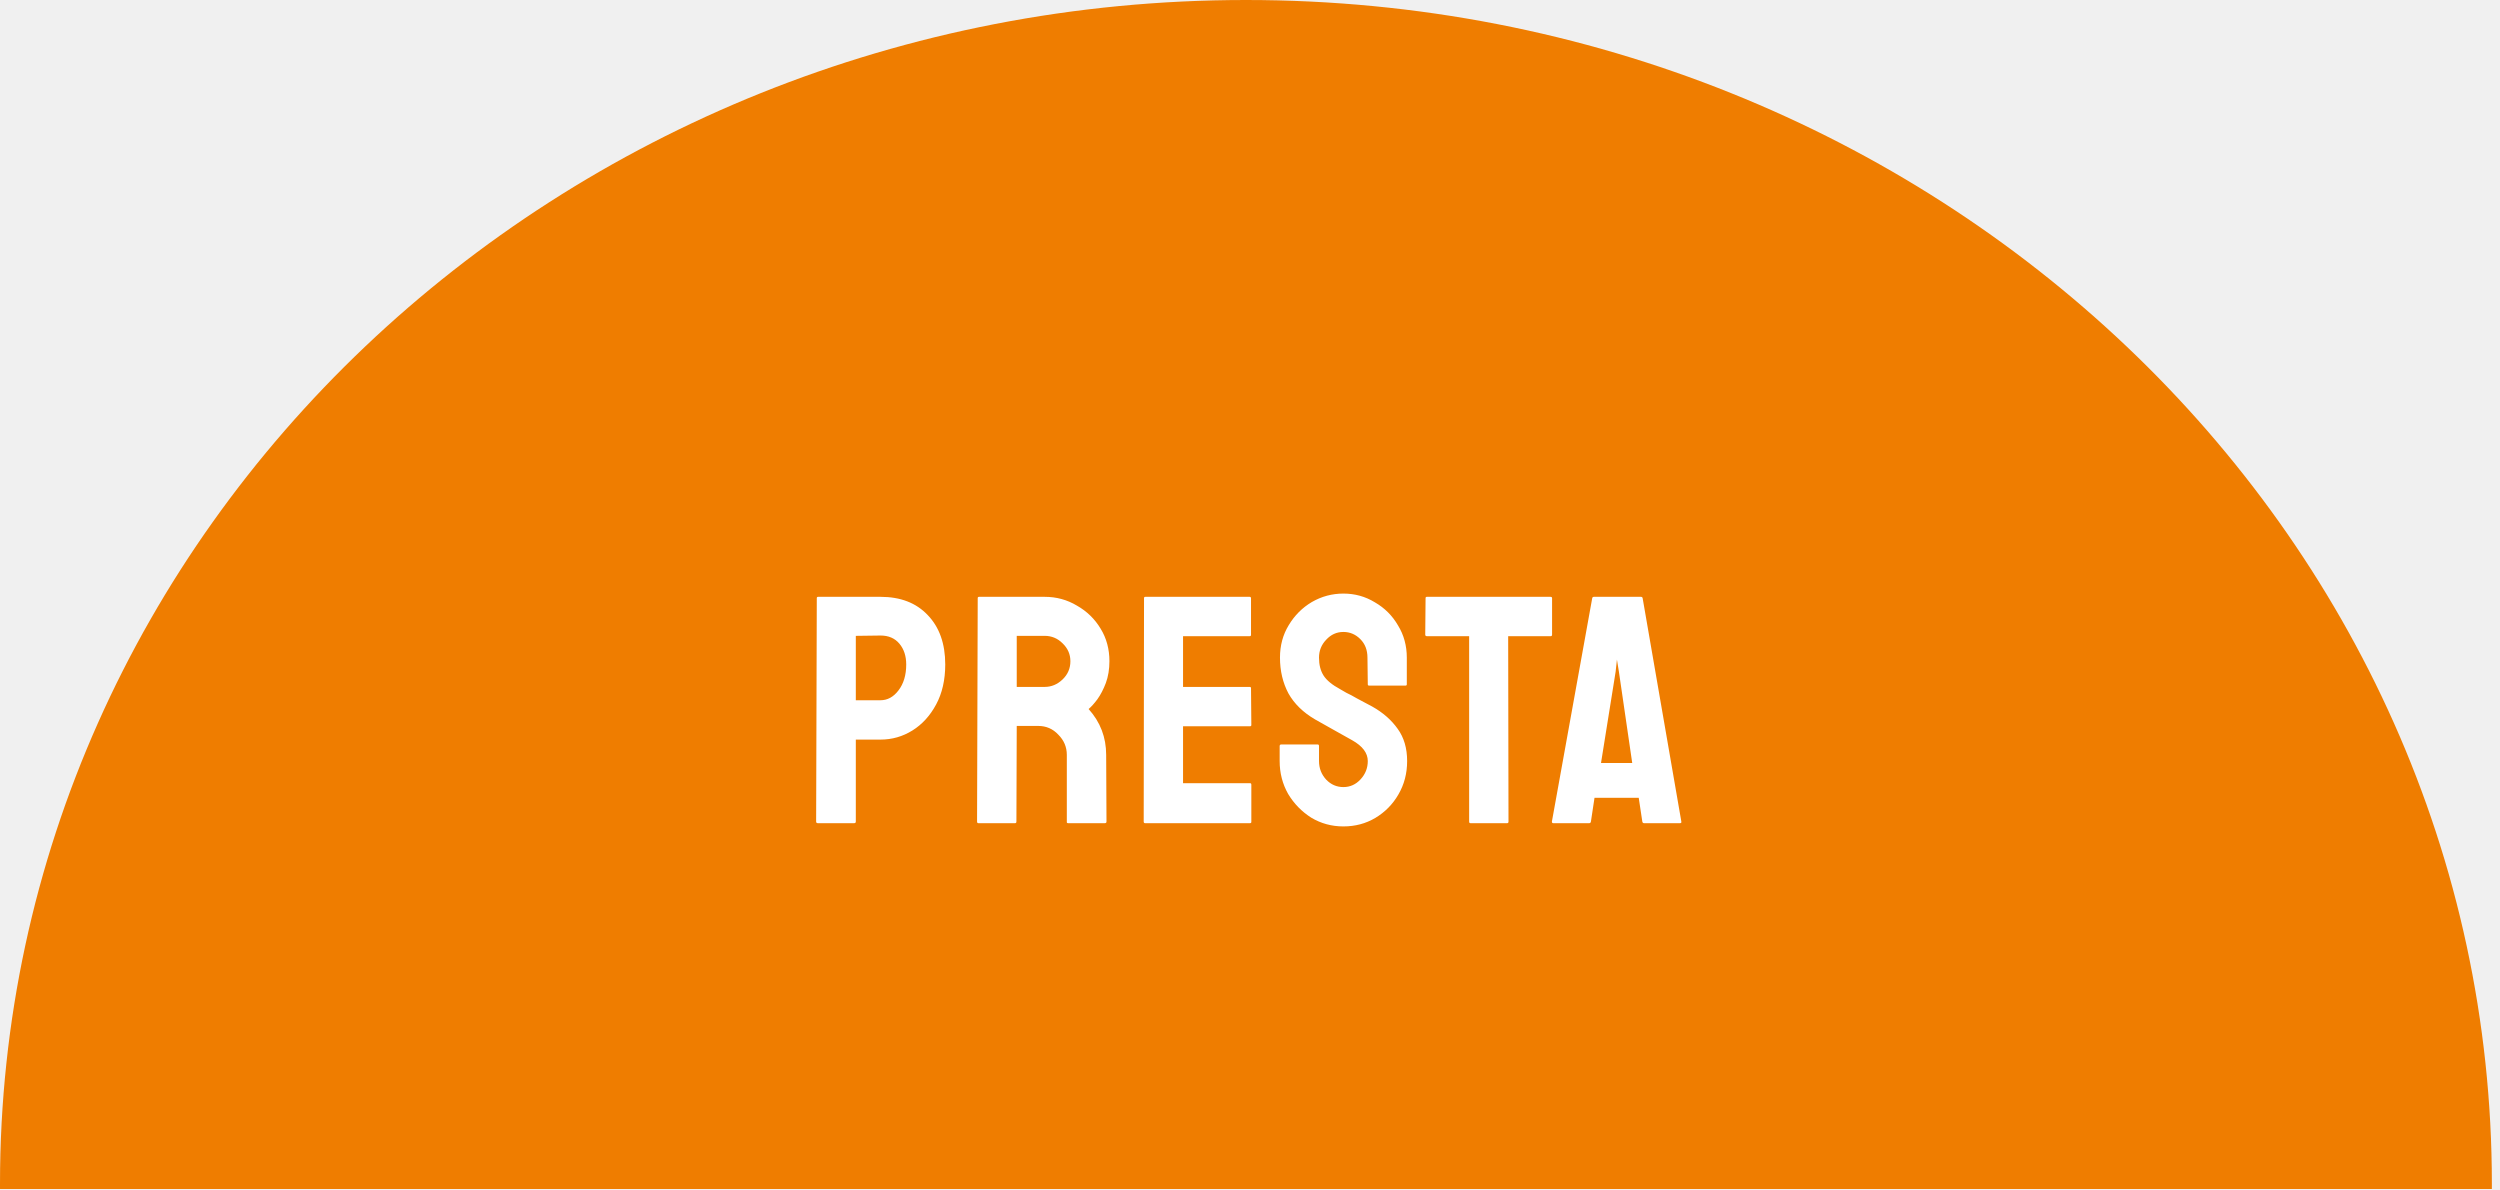
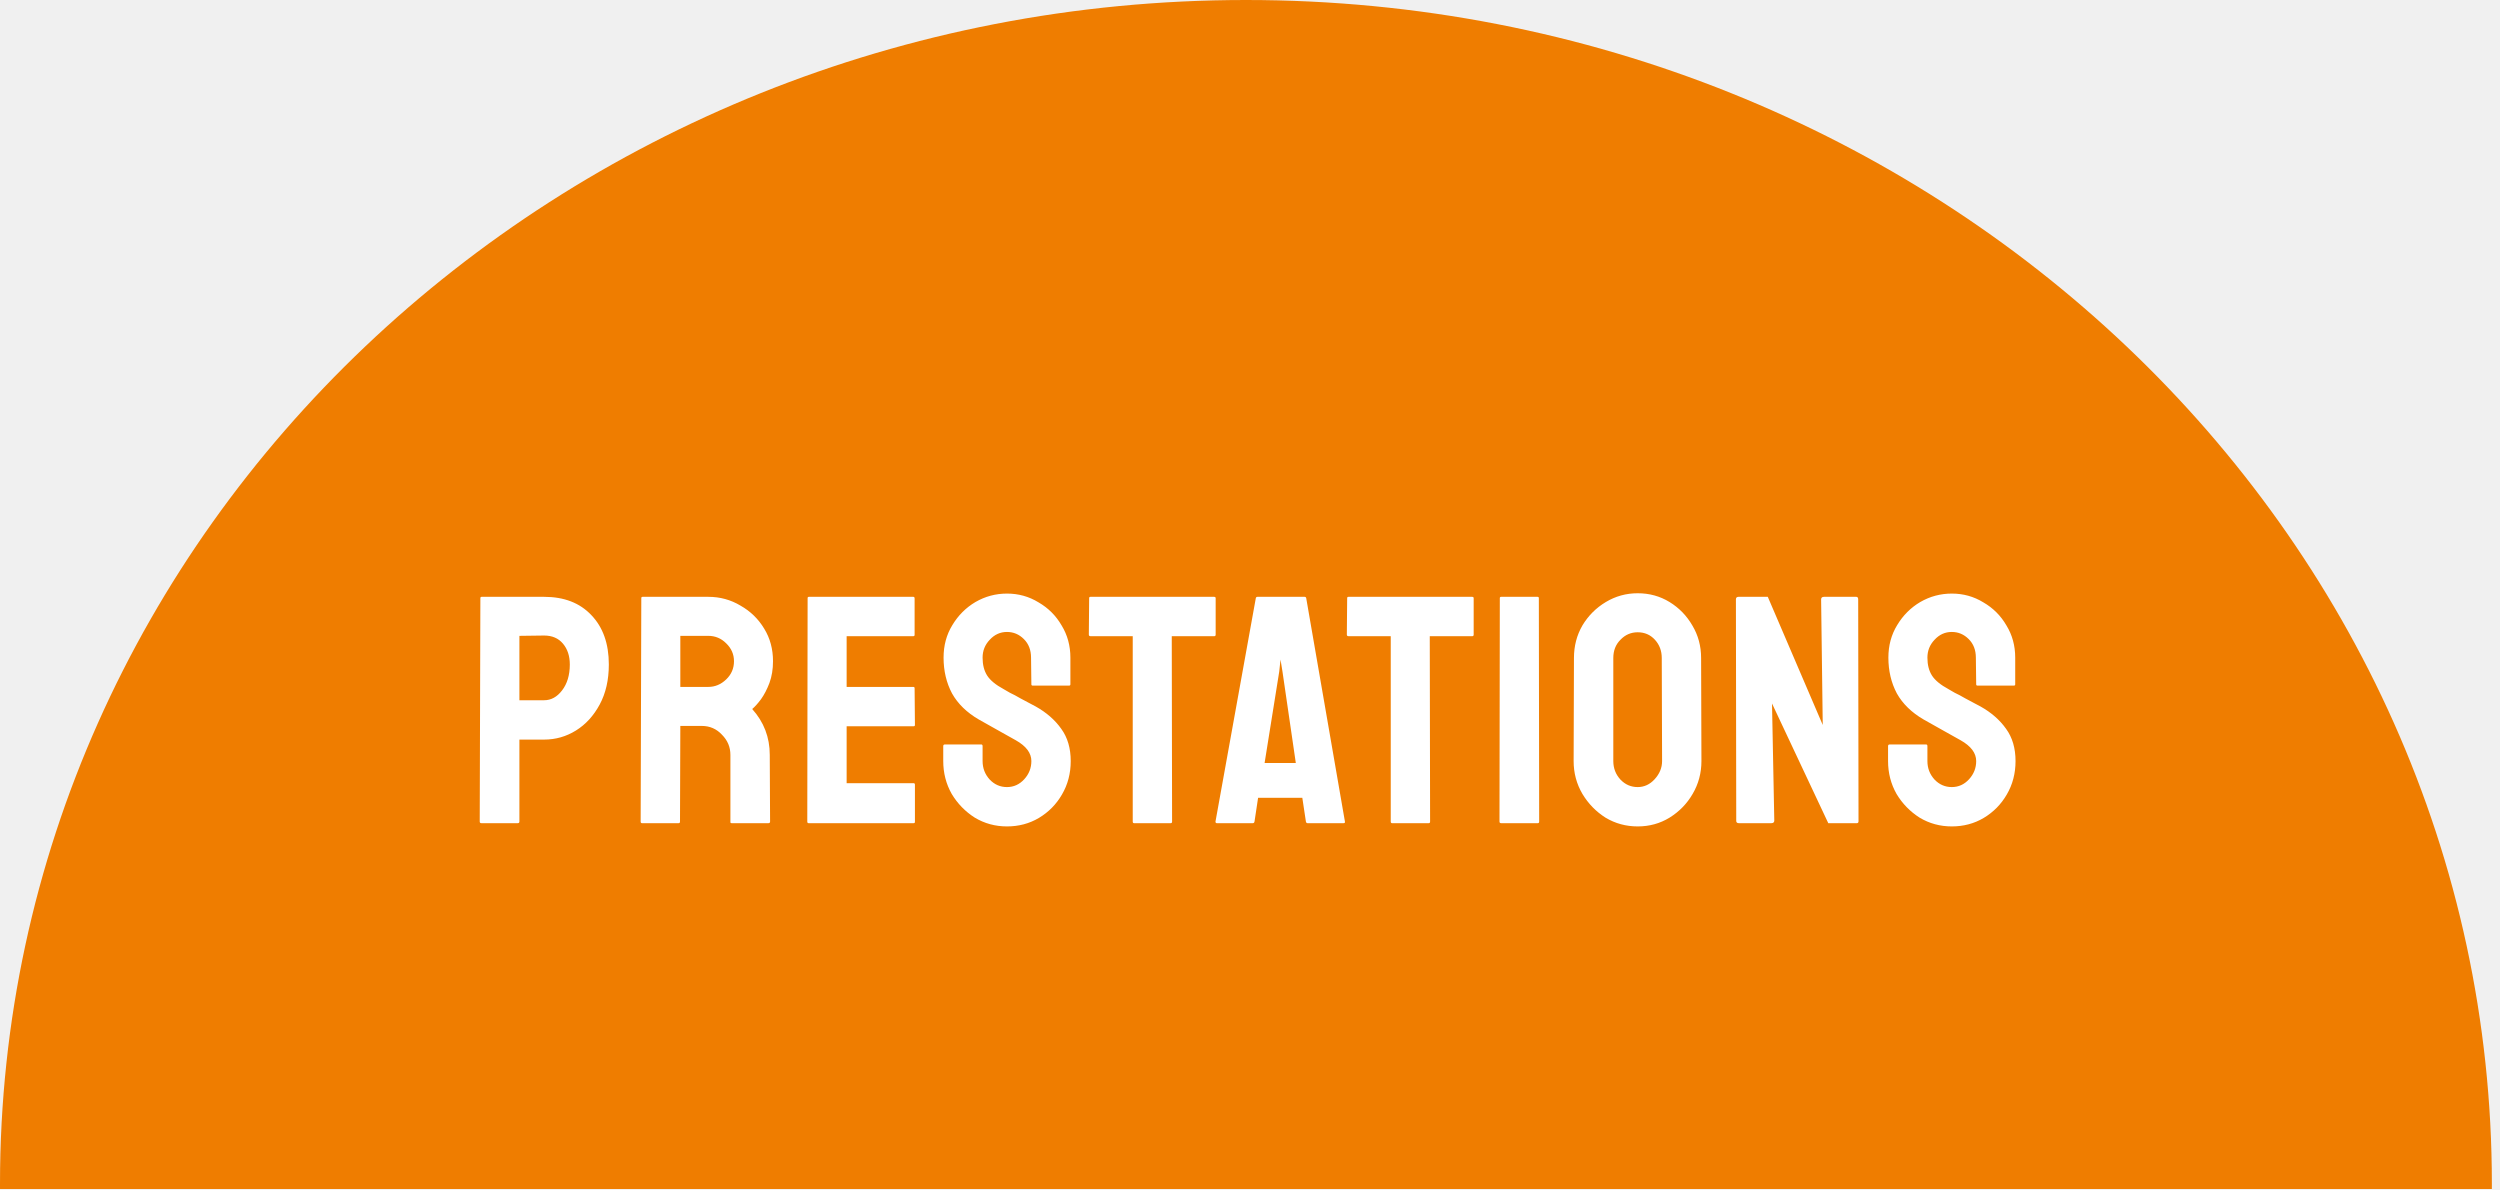
<svg xmlns="http://www.w3.org/2000/svg" width="246" height="117" viewBox="0 0 246 117" fill="none">
  <path fill-rule="evenodd" clip-rule="evenodd" d="M245.199 117C245.2 116.833 245.2 116.667 245.2 116.5C245.2 52.159 190.31 0 122.6 0C54.89 0 0 52.159 0 116.5C0 116.667 0 116.833 0.001 117H245.199Z" fill="#EF7D00" />
-   <path d="M80.468 81C80.361 81 80.308 80.947 80.308 80.84L80.372 58.856C80.372 58.771 80.415 58.728 80.5 58.728H86.644C88.607 58.728 90.153 59.325 91.284 60.52C92.436 61.715 93.012 63.336 93.012 65.384C93.012 66.899 92.713 68.211 92.116 69.32C91.519 70.429 90.74 71.283 89.78 71.88C88.82 72.477 87.775 72.776 86.644 72.776H84.212V80.84C84.212 80.947 84.159 81 84.052 81H80.468ZM84.212 68.904H86.644C87.327 68.904 87.913 68.584 88.404 67.944C88.916 67.283 89.172 66.429 89.172 65.384C89.172 64.552 88.948 63.869 88.5 63.336C88.052 62.803 87.433 62.536 86.644 62.536L84.212 62.568V68.904ZM96.271 81C96.186 81 96.143 80.947 96.143 80.84L96.207 58.856C96.207 58.771 96.25 58.728 96.335 58.728H102.799C103.951 58.728 105.007 59.016 105.967 59.592C106.948 60.147 107.727 60.904 108.303 61.864C108.879 62.803 109.167 63.869 109.167 65.064C109.167 65.853 109.05 66.568 108.815 67.208C108.58 67.827 108.303 68.36 107.983 68.808C107.663 69.235 107.375 69.555 107.119 69.768C108.271 71.048 108.847 72.552 108.847 74.28L108.879 80.84C108.879 80.947 108.826 81 108.719 81H105.103C105.018 81 104.975 80.968 104.975 80.904V74.28C104.975 73.512 104.698 72.851 104.143 72.296C103.61 71.72 102.948 71.432 102.159 71.432H100.047L100.015 80.84C100.015 80.947 99.972 81 99.887 81H96.271ZM100.047 67.592H102.799C103.46 67.592 104.047 67.347 104.559 66.856C105.071 66.365 105.327 65.768 105.327 65.064C105.327 64.381 105.071 63.795 104.559 63.304C104.068 62.813 103.482 62.568 102.799 62.568H100.047V67.592ZM112.668 81C112.583 81 112.54 80.947 112.54 80.84L112.572 58.856C112.572 58.771 112.615 58.728 112.7 58.728H122.972C123.058 58.728 123.1 58.781 123.1 58.888V62.472C123.1 62.557 123.058 62.6 122.972 62.6H116.412V67.592H122.972C123.058 67.592 123.1 67.635 123.1 67.72L123.132 71.336C123.132 71.421 123.09 71.464 123.004 71.464H116.412V77.064H123.004C123.09 77.064 123.132 77.117 123.132 77.224V80.872C123.132 80.957 123.09 81 123.004 81H112.668ZM132.19 81.32C131.038 81.32 129.982 81.032 129.022 80.456C128.084 79.859 127.326 79.08 126.75 78.12C126.196 77.139 125.918 76.061 125.918 74.888V73.416C125.918 73.309 125.972 73.256 126.078 73.256H129.662C129.748 73.256 129.79 73.309 129.79 73.416V74.888C129.79 75.592 130.025 76.2 130.494 76.712C130.964 77.203 131.529 77.448 132.19 77.448C132.852 77.448 133.417 77.192 133.886 76.68C134.356 76.168 134.59 75.571 134.59 74.888C134.59 74.099 134.078 73.416 133.054 72.84C132.713 72.648 132.18 72.349 131.454 71.944C130.729 71.539 130.046 71.155 129.406 70.792C128.233 70.109 127.358 69.256 126.782 68.232C126.228 67.187 125.95 66.013 125.95 64.712C125.95 63.517 126.238 62.451 126.814 61.512C127.39 60.552 128.148 59.795 129.086 59.24C130.046 58.685 131.081 58.408 132.19 58.408C133.321 58.408 134.356 58.696 135.294 59.272C136.254 59.827 137.012 60.584 137.566 61.544C138.142 62.483 138.43 63.539 138.43 64.712V67.336C138.43 67.421 138.388 67.464 138.302 67.464H134.718C134.633 67.464 134.59 67.421 134.59 67.336L134.558 64.712C134.558 63.965 134.324 63.357 133.854 62.888C133.385 62.419 132.83 62.184 132.19 62.184C131.529 62.184 130.964 62.44 130.494 62.952C130.025 63.443 129.79 64.029 129.79 64.712C129.79 65.416 129.94 66.003 130.238 66.472C130.537 66.941 131.081 67.389 131.87 67.816C131.977 67.88 132.18 67.997 132.478 68.168C132.798 68.317 133.14 68.499 133.502 68.712C133.865 68.904 134.185 69.075 134.462 69.224C134.761 69.373 134.942 69.469 135.006 69.512C136.073 70.109 136.916 70.845 137.534 71.72C138.153 72.573 138.462 73.629 138.462 74.888C138.462 76.104 138.174 77.203 137.598 78.184C137.044 79.144 136.286 79.912 135.326 80.488C134.388 81.043 133.342 81.32 132.19 81.32ZM144.692 81C144.606 81 144.564 80.947 144.564 80.84V62.6H140.404C140.297 62.6 140.244 62.547 140.244 62.44L140.276 58.856C140.276 58.771 140.318 58.728 140.404 58.728H152.564C152.67 58.728 152.724 58.771 152.724 58.856V62.44C152.724 62.547 152.681 62.6 152.596 62.6H148.404L148.436 80.84C148.436 80.947 148.393 81 148.308 81H144.692ZM152.707 80.84L156.675 58.856C156.697 58.771 156.75 58.728 156.835 58.728H161.475C161.561 58.728 161.614 58.771 161.635 58.856L165.443 80.84C165.465 80.947 165.422 81 165.315 81H161.763C161.678 81 161.625 80.947 161.603 80.84L161.251 78.504H156.899L156.547 80.84C156.526 80.947 156.473 81 156.387 81H152.835C152.75 81 152.707 80.947 152.707 80.84ZM157.539 75.08H160.611L159.299 66.088L159.107 64.904L158.979 66.088L157.539 75.08Z" fill="white" />
+   <path d="M47.365 81C47.258 81 47.205 80.947 47.205 80.84L47.269 58.856C47.269 58.771 47.312 58.728 47.397 58.728H53.541C55.504 58.728 57.05 59.325 58.181 60.52C59.333 61.715 59.909 63.336 59.909 65.384C59.909 66.899 59.61 68.211 59.013 69.32C58.416 70.429 57.637 71.283 56.677 71.88C55.717 72.477 54.672 72.776 53.541 72.776H51.109V80.84C51.109 80.947 51.056 81 50.949 81H47.365ZM51.109 68.904H53.541C54.224 68.904 54.81 68.584 55.301 67.944C55.813 67.283 56.069 66.429 56.069 65.384C56.069 64.552 55.845 63.869 55.397 63.336C54.949 62.803 54.33 62.536 53.541 62.536L51.109 62.568V68.904ZM63.168 81C63.083 81 63.04 80.947 63.04 80.84L63.104 58.856C63.104 58.771 63.147 58.728 63.232 58.728H69.696C70.848 58.728 71.904 59.016 72.864 59.592C73.845 60.147 74.624 60.904 75.2 61.864C75.776 62.803 76.064 63.869 76.064 65.064C76.064 65.853 75.947 66.568 75.712 67.208C75.477 67.827 75.2 68.36 74.88 68.808C74.56 69.235 74.272 69.555 74.016 69.768C75.168 71.048 75.744 72.552 75.744 74.28L75.776 80.84C75.776 80.947 75.722 81 75.616 81H72C71.915 81 71.872 80.968 71.872 80.904V74.28C71.872 73.512 71.594 72.851 71.04 72.296C70.507 71.72 69.845 71.432 69.056 71.432H66.944L66.912 80.84C66.912 80.947 66.869 81 66.784 81H63.168ZM66.944 67.592H69.696C70.357 67.592 70.944 67.347 71.456 66.856C71.968 66.365 72.224 65.768 72.224 65.064C72.224 64.381 71.968 63.795 71.456 63.304C70.965 62.813 70.379 62.568 69.696 62.568H66.944V67.592ZM79.565 81C79.48 81 79.437 80.947 79.437 80.84L79.469 58.856C79.469 58.771 79.512 58.728 79.597 58.728H89.869C89.955 58.728 89.997 58.781 89.997 58.888V62.472C89.997 62.557 89.955 62.6 89.869 62.6H83.309V67.592H89.869C89.955 67.592 89.997 67.635 89.997 67.72L90.029 71.336C90.029 71.421 89.987 71.464 89.901 71.464H83.309V77.064H89.901C89.987 77.064 90.029 77.117 90.029 77.224V80.872C90.029 80.957 89.987 81 89.901 81H79.565ZM99.087 81.32C97.935 81.32 96.879 81.032 95.919 80.456C94.981 79.859 94.223 79.08 93.647 78.12C93.093 77.139 92.815 76.061 92.815 74.888V73.416C92.815 73.309 92.869 73.256 92.975 73.256H96.559C96.645 73.256 96.687 73.309 96.687 73.416V74.888C96.687 75.592 96.922 76.2 97.391 76.712C97.861 77.203 98.426 77.448 99.087 77.448C99.749 77.448 100.314 77.192 100.783 76.68C101.253 76.168 101.487 75.571 101.487 74.888C101.487 74.099 100.975 73.416 99.951 72.84C99.61 72.648 99.077 72.349 98.351 71.944C97.626 71.539 96.943 71.155 96.303 70.792C95.13 70.109 94.255 69.256 93.679 68.232C93.125 67.187 92.847 66.013 92.847 64.712C92.847 63.517 93.135 62.451 93.711 61.512C94.287 60.552 95.045 59.795 95.983 59.24C96.943 58.685 97.978 58.408 99.087 58.408C100.218 58.408 101.253 58.696 102.191 59.272C103.151 59.827 103.909 60.584 104.463 61.544C105.039 62.483 105.327 63.539 105.327 64.712V67.336C105.327 67.421 105.285 67.464 105.199 67.464H101.615C101.53 67.464 101.487 67.421 101.487 67.336L101.455 64.712C101.455 63.965 101.221 63.357 100.751 62.888C100.282 62.419 99.727 62.184 99.087 62.184C98.426 62.184 97.861 62.44 97.391 62.952C96.922 63.443 96.687 64.029 96.687 64.712C96.687 65.416 96.837 66.003 97.135 66.472C97.434 66.941 97.978 67.389 98.767 67.816C98.874 67.88 99.077 67.997 99.375 68.168C99.695 68.317 100.037 68.499 100.399 68.712C100.762 68.904 101.082 69.075 101.359 69.224C101.658 69.373 101.839 69.469 101.903 69.512C102.97 70.109 103.813 70.845 104.431 71.72C105.05 72.573 105.359 73.629 105.359 74.888C105.359 76.104 105.071 77.203 104.495 78.184C103.941 79.144 103.183 79.912 102.223 80.488C101.285 81.043 100.239 81.32 99.087 81.32ZM111.589 81C111.503 81 111.461 80.947 111.461 80.84V62.6H107.301C107.194 62.6 107.141 62.547 107.141 62.44L107.173 58.856C107.173 58.771 107.215 58.728 107.301 58.728H119.461C119.567 58.728 119.621 58.771 119.621 58.856V62.44C119.621 62.547 119.578 62.6 119.493 62.6H115.301L115.333 80.84C115.333 80.947 115.29 81 115.205 81H111.589ZM119.604 80.84L123.572 58.856C123.594 58.771 123.647 58.728 123.732 58.728H128.372C128.458 58.728 128.511 58.771 128.532 58.856L132.34 80.84C132.362 80.947 132.319 81 132.212 81H128.66C128.575 81 128.522 80.947 128.5 80.84L128.148 78.504H123.796L123.444 80.84C123.423 80.947 123.37 81 123.284 81H119.732C119.647 81 119.604 80.947 119.604 80.84ZM124.436 75.08H127.508L126.196 66.088L126.004 64.904L125.876 66.088L124.436 75.08ZM136.977 81C136.892 81 136.849 80.947 136.849 80.84V62.6H132.689C132.583 62.6 132.529 62.547 132.529 62.44L132.561 58.856C132.561 58.771 132.604 58.728 132.689 58.728H144.849C144.956 58.728 145.009 58.771 145.009 58.856V62.44C145.009 62.547 144.967 62.6 144.881 62.6H140.689L140.721 80.84C140.721 80.947 140.679 81 140.593 81H136.977ZM147.71 81C147.603 81 147.55 80.947 147.55 80.84L147.582 58.856C147.582 58.771 147.624 58.728 147.71 58.728H151.294C151.379 58.728 151.422 58.771 151.422 58.856L151.454 80.84C151.454 80.947 151.411 81 151.326 81H147.71ZM161.149 81.32C159.997 81.32 158.941 81.032 157.981 80.456C157.042 79.859 156.285 79.08 155.709 78.12C155.133 77.139 154.845 76.061 154.845 74.888L154.877 64.744C154.877 63.571 155.154 62.504 155.709 61.544C156.285 60.584 157.053 59.816 158.013 59.24C158.973 58.664 160.018 58.376 161.149 58.376C162.301 58.376 163.346 58.664 164.285 59.24C165.223 59.816 165.97 60.584 166.525 61.544C167.101 62.504 167.389 63.571 167.389 64.744L167.421 74.888C167.421 76.061 167.133 77.139 166.557 78.12C166.002 79.08 165.245 79.859 164.285 80.456C163.346 81.032 162.301 81.32 161.149 81.32ZM161.149 77.448C161.789 77.448 162.343 77.192 162.813 76.68C163.303 76.147 163.549 75.549 163.549 74.888L163.517 64.744C163.517 64.04 163.293 63.443 162.845 62.952C162.397 62.461 161.831 62.216 161.149 62.216C160.487 62.216 159.922 62.461 159.453 62.952C158.983 63.421 158.749 64.019 158.749 64.744V74.888C158.749 75.592 158.983 76.2 159.453 76.712C159.922 77.203 160.487 77.448 161.149 77.448ZM171.102 81C170.931 81 170.846 80.925 170.846 80.776L170.814 58.984C170.814 58.813 170.899 58.728 171.07 58.728H173.95L179.358 71.336L179.198 58.984C179.198 58.813 179.294 58.728 179.486 58.728H182.654C182.782 58.728 182.846 58.813 182.846 58.984L182.878 80.808C182.878 80.936 182.824 81 182.718 81H179.902L174.366 69.224L174.59 80.744C174.59 80.915 174.494 81 174.302 81H171.102ZM192.057 81.32C190.905 81.32 189.849 81.032 188.889 80.456C187.951 79.859 187.193 79.08 186.617 78.12C186.063 77.139 185.785 76.061 185.785 74.888V73.416C185.785 73.309 185.839 73.256 185.945 73.256H189.529C189.615 73.256 189.657 73.309 189.657 73.416V74.888C189.657 75.592 189.892 76.2 190.361 76.712C190.831 77.203 191.396 77.448 192.057 77.448C192.719 77.448 193.284 77.192 193.753 76.68C194.223 76.168 194.457 75.571 194.457 74.888C194.457 74.099 193.945 73.416 192.921 72.84C192.58 72.648 192.047 72.349 191.321 71.944C190.596 71.539 189.913 71.155 189.273 70.792C188.1 70.109 187.225 69.256 186.649 68.232C186.095 67.187 185.817 66.013 185.817 64.712C185.817 63.517 186.105 62.451 186.681 61.512C187.257 60.552 188.015 59.795 188.953 59.24C189.913 58.685 190.948 58.408 192.057 58.408C193.188 58.408 194.223 58.696 195.161 59.272C196.121 59.827 196.879 60.584 197.433 61.544C198.009 62.483 198.297 63.539 198.297 64.712V67.336C198.297 67.421 198.255 67.464 198.169 67.464H194.585C194.5 67.464 194.457 67.421 194.457 67.336L194.425 64.712C194.425 63.965 194.191 63.357 193.721 62.888C193.252 62.419 192.697 62.184 192.057 62.184C191.396 62.184 190.831 62.44 190.361 62.952C189.892 63.443 189.657 64.029 189.657 64.712C189.657 65.416 189.807 66.003 190.105 66.472C190.404 66.941 190.948 67.389 191.737 67.816C191.844 67.88 192.047 67.997 192.345 68.168C192.665 68.317 193.007 68.499 193.369 68.712C193.732 68.904 194.052 69.075 194.329 69.224C194.628 69.373 194.809 69.469 194.873 69.512C195.94 70.109 196.783 70.845 197.401 71.72C198.02 72.573 198.329 73.629 198.329 74.888C198.329 76.104 198.041 77.203 197.465 78.184C196.911 79.144 196.153 79.912 195.193 80.488C194.255 81.043 193.209 81.32 192.057 81.32Z" fill="white" />
</svg>
